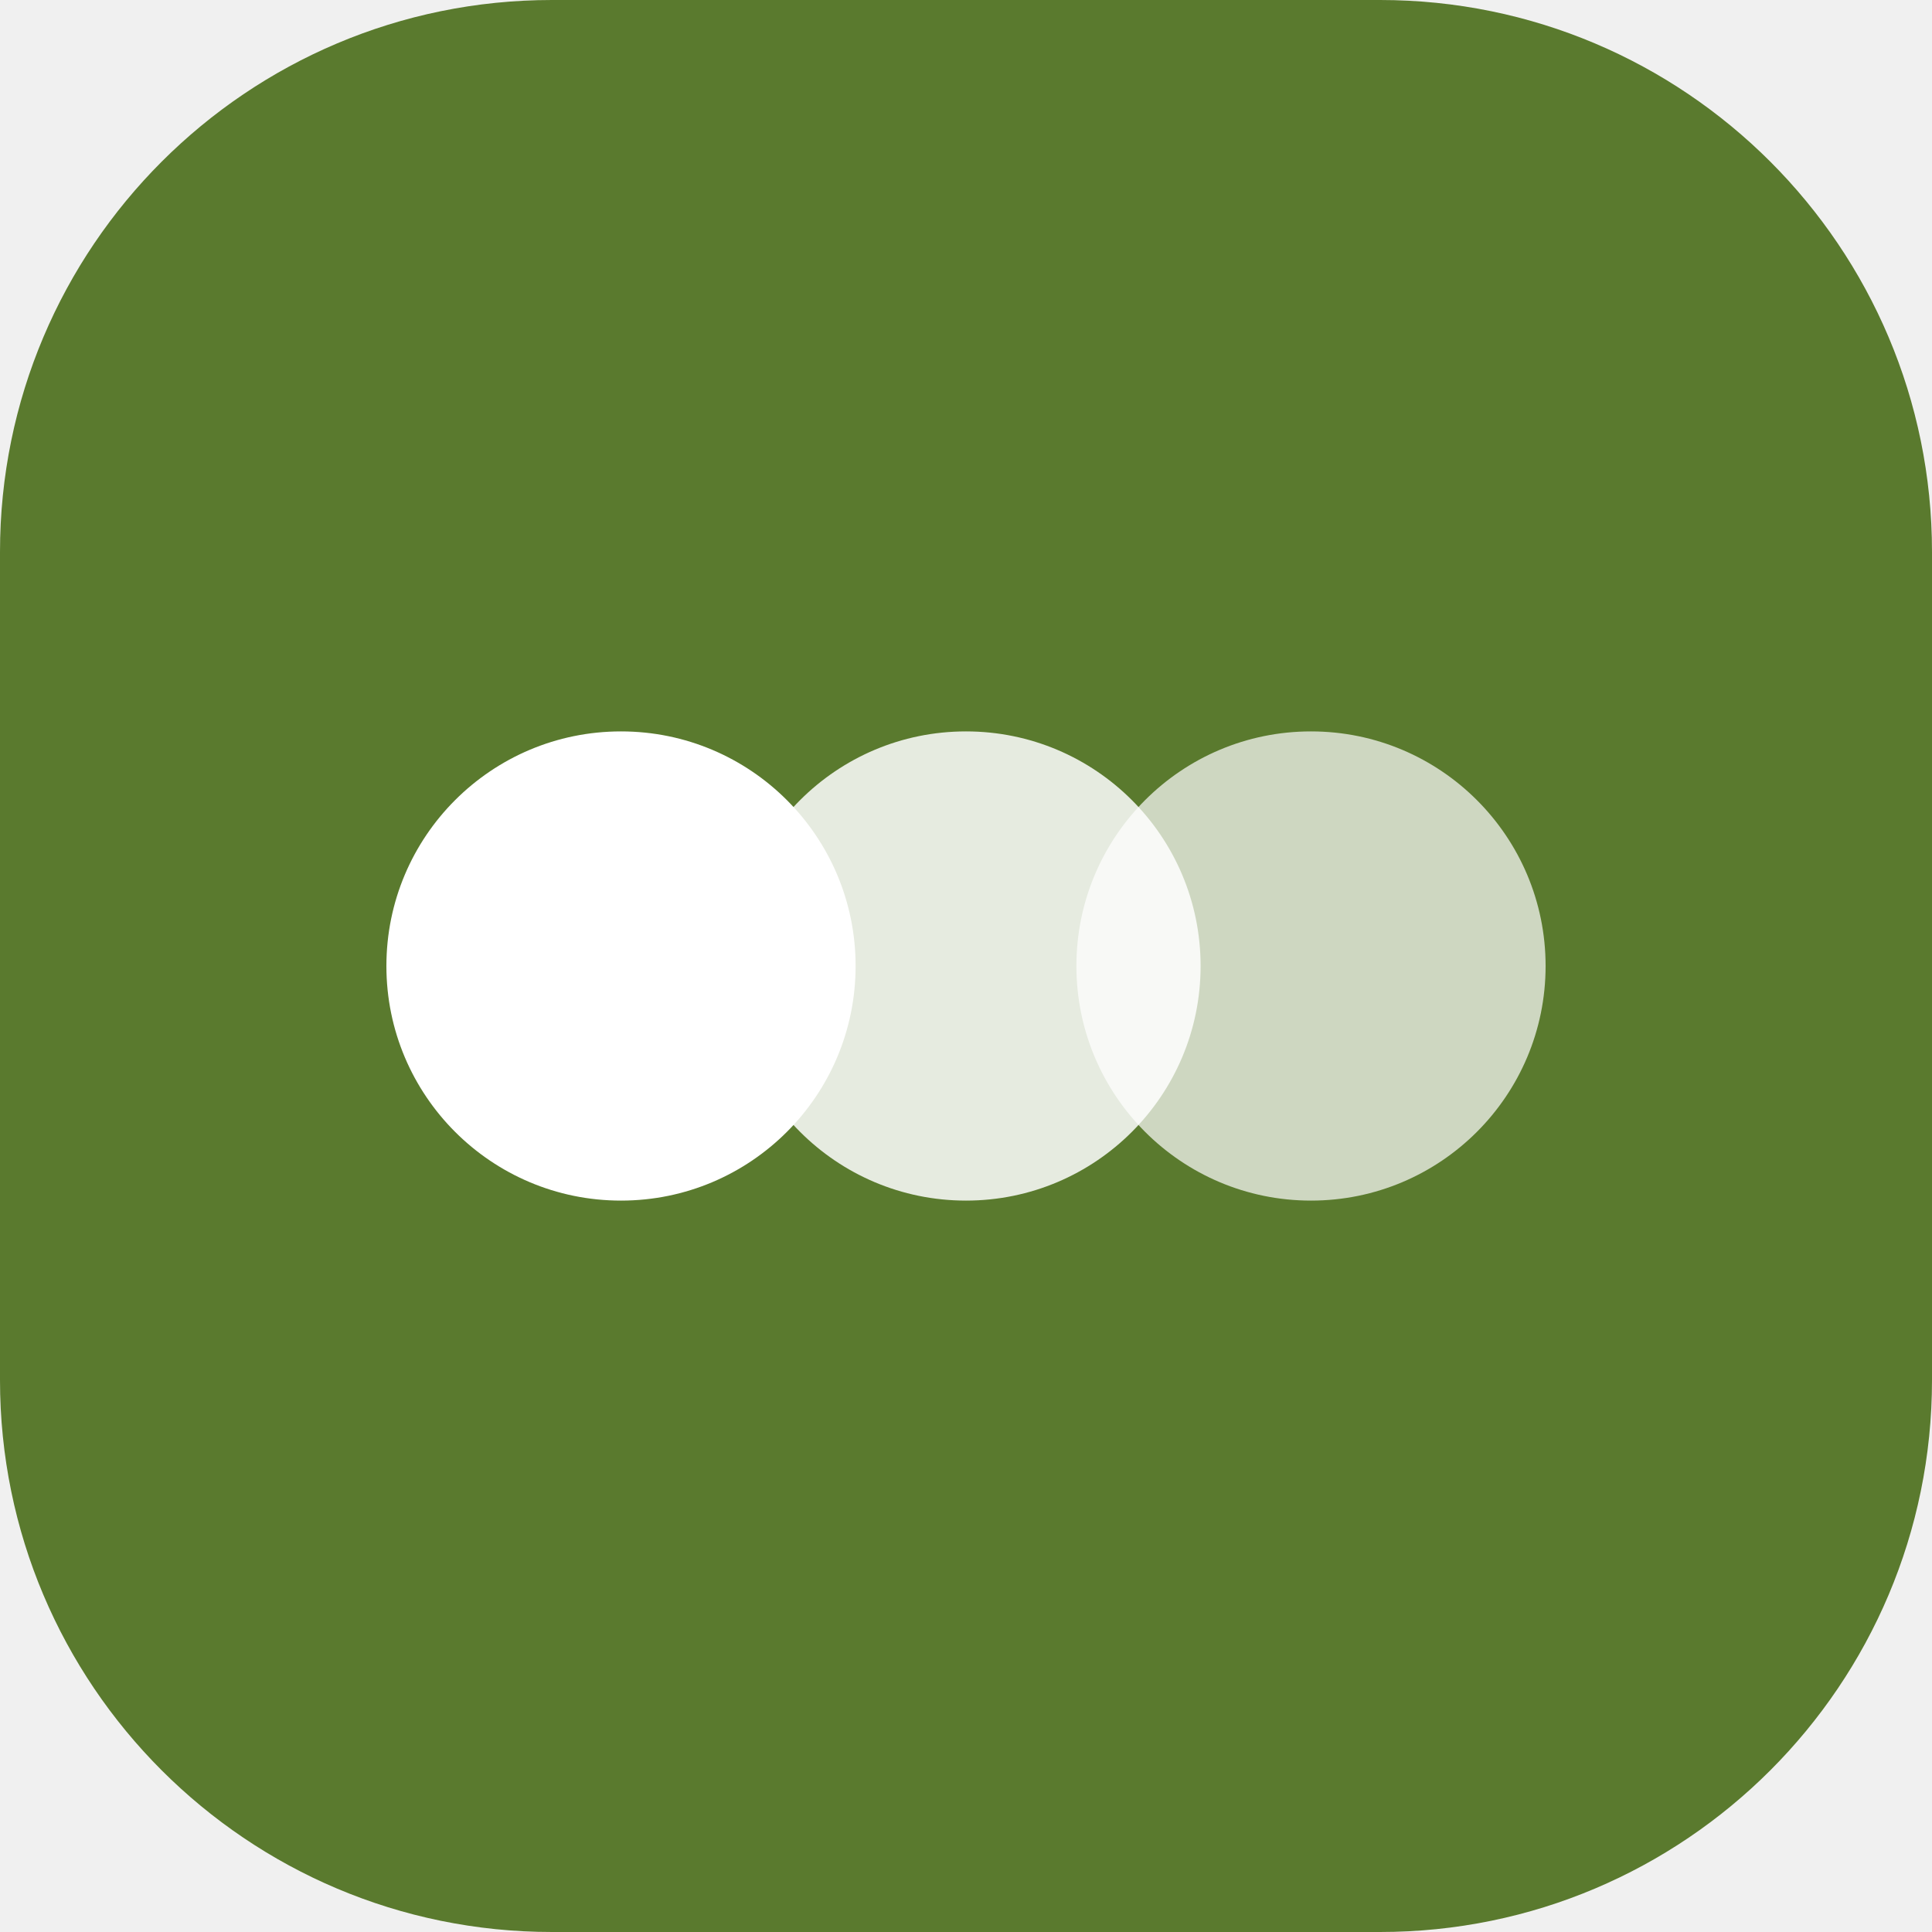
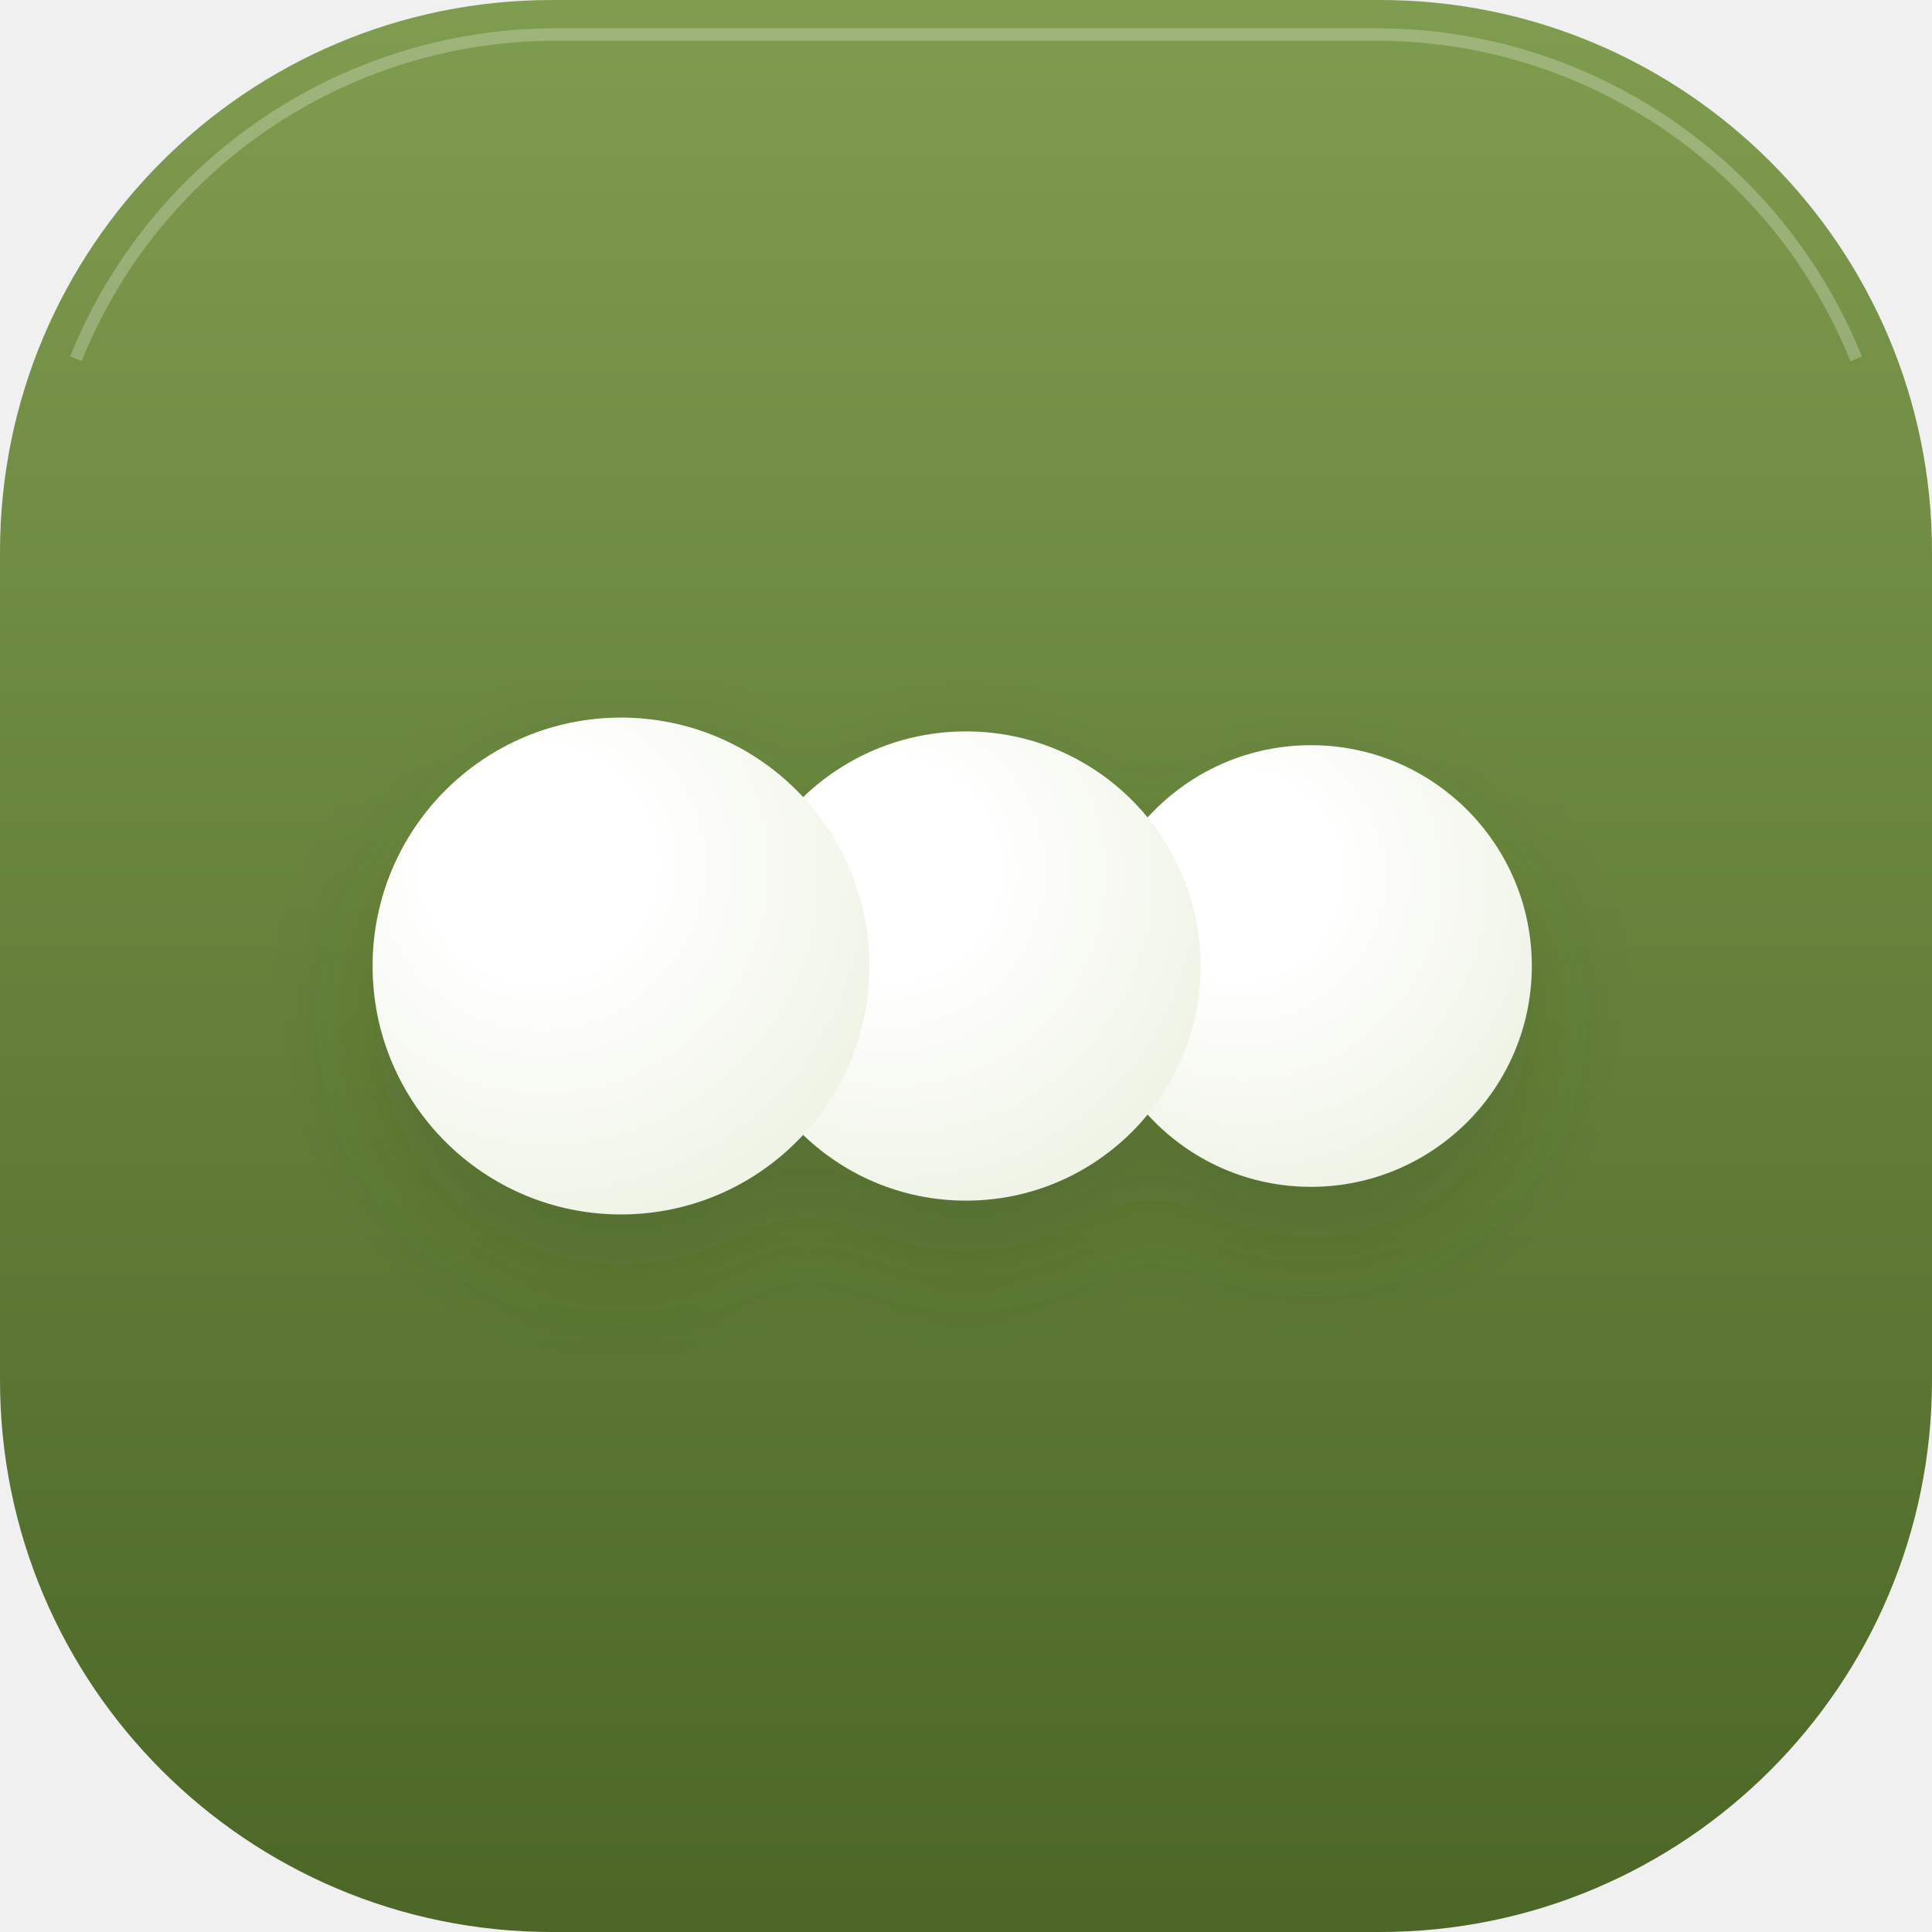
<svg xmlns="http://www.w3.org/2000/svg" width="28" height="28" viewBox="0 0 28 28">
-   <rect width="28" height="28" rx="8" fill="#5A7A2E" />
-   <circle cx="9" cy="14" r="3.4" fill="#fff" />
-   <circle cx="14" cy="14" r="3.4" fill="#fff" opacity=".85" />
-   <circle cx="19" cy="14" r="3.4" fill="#fff" opacity=".7" />
+   <defs>
+     <linearGradient id="sq" x1="0" y1="0" x2="0" y2="1">
+       <stop offset="0" stop-color="#7F9C4F" />
+       <stop offset="1" stop-color="#4B6626" />
+     </linearGradient>
+     <radialGradient id="pea" cx=".36" cy=".32" r=".75" fx=".32" fy=".28">
+       <stop offset="0" stop-color="#FFFFFF" />
+       <stop offset=".3" stop-color="#FFFFFF" />
+       <stop offset="1" stop-color="#EEF3E4" />
+     </radialGradient>
+     <filter id="drop" x="-50%" y="-50%" width="200%" height="220%">
+       <feDropShadow dx="0" dy=".8" stdDeviation=".7" flood-color="#3C521F" flood-opacity=".25" />
+     </filter>
+   </defs>
+   <rect width="28" height="28" rx="8" fill="url(#sq)" />
+   <path d="M1.1 5.2 A7.5 7.5 0 0 1 8 0.5 H20 A7.5 7.5 0 0 1 26.9 5.2" fill="none" stroke="#FFFFFF" stroke-opacity=".25" stroke-width=".18" />
+   <g filter="url(#drop)">
+     <circle cx="19" cy="14" r="3.2" fill="url(#pea)" />
+     <circle cx="14" cy="14" r="3.4" fill="url(#pea)" />
+     <circle cx="9" cy="14" r="3.6" fill="url(#pea)" />
+   </g>
</svg>
